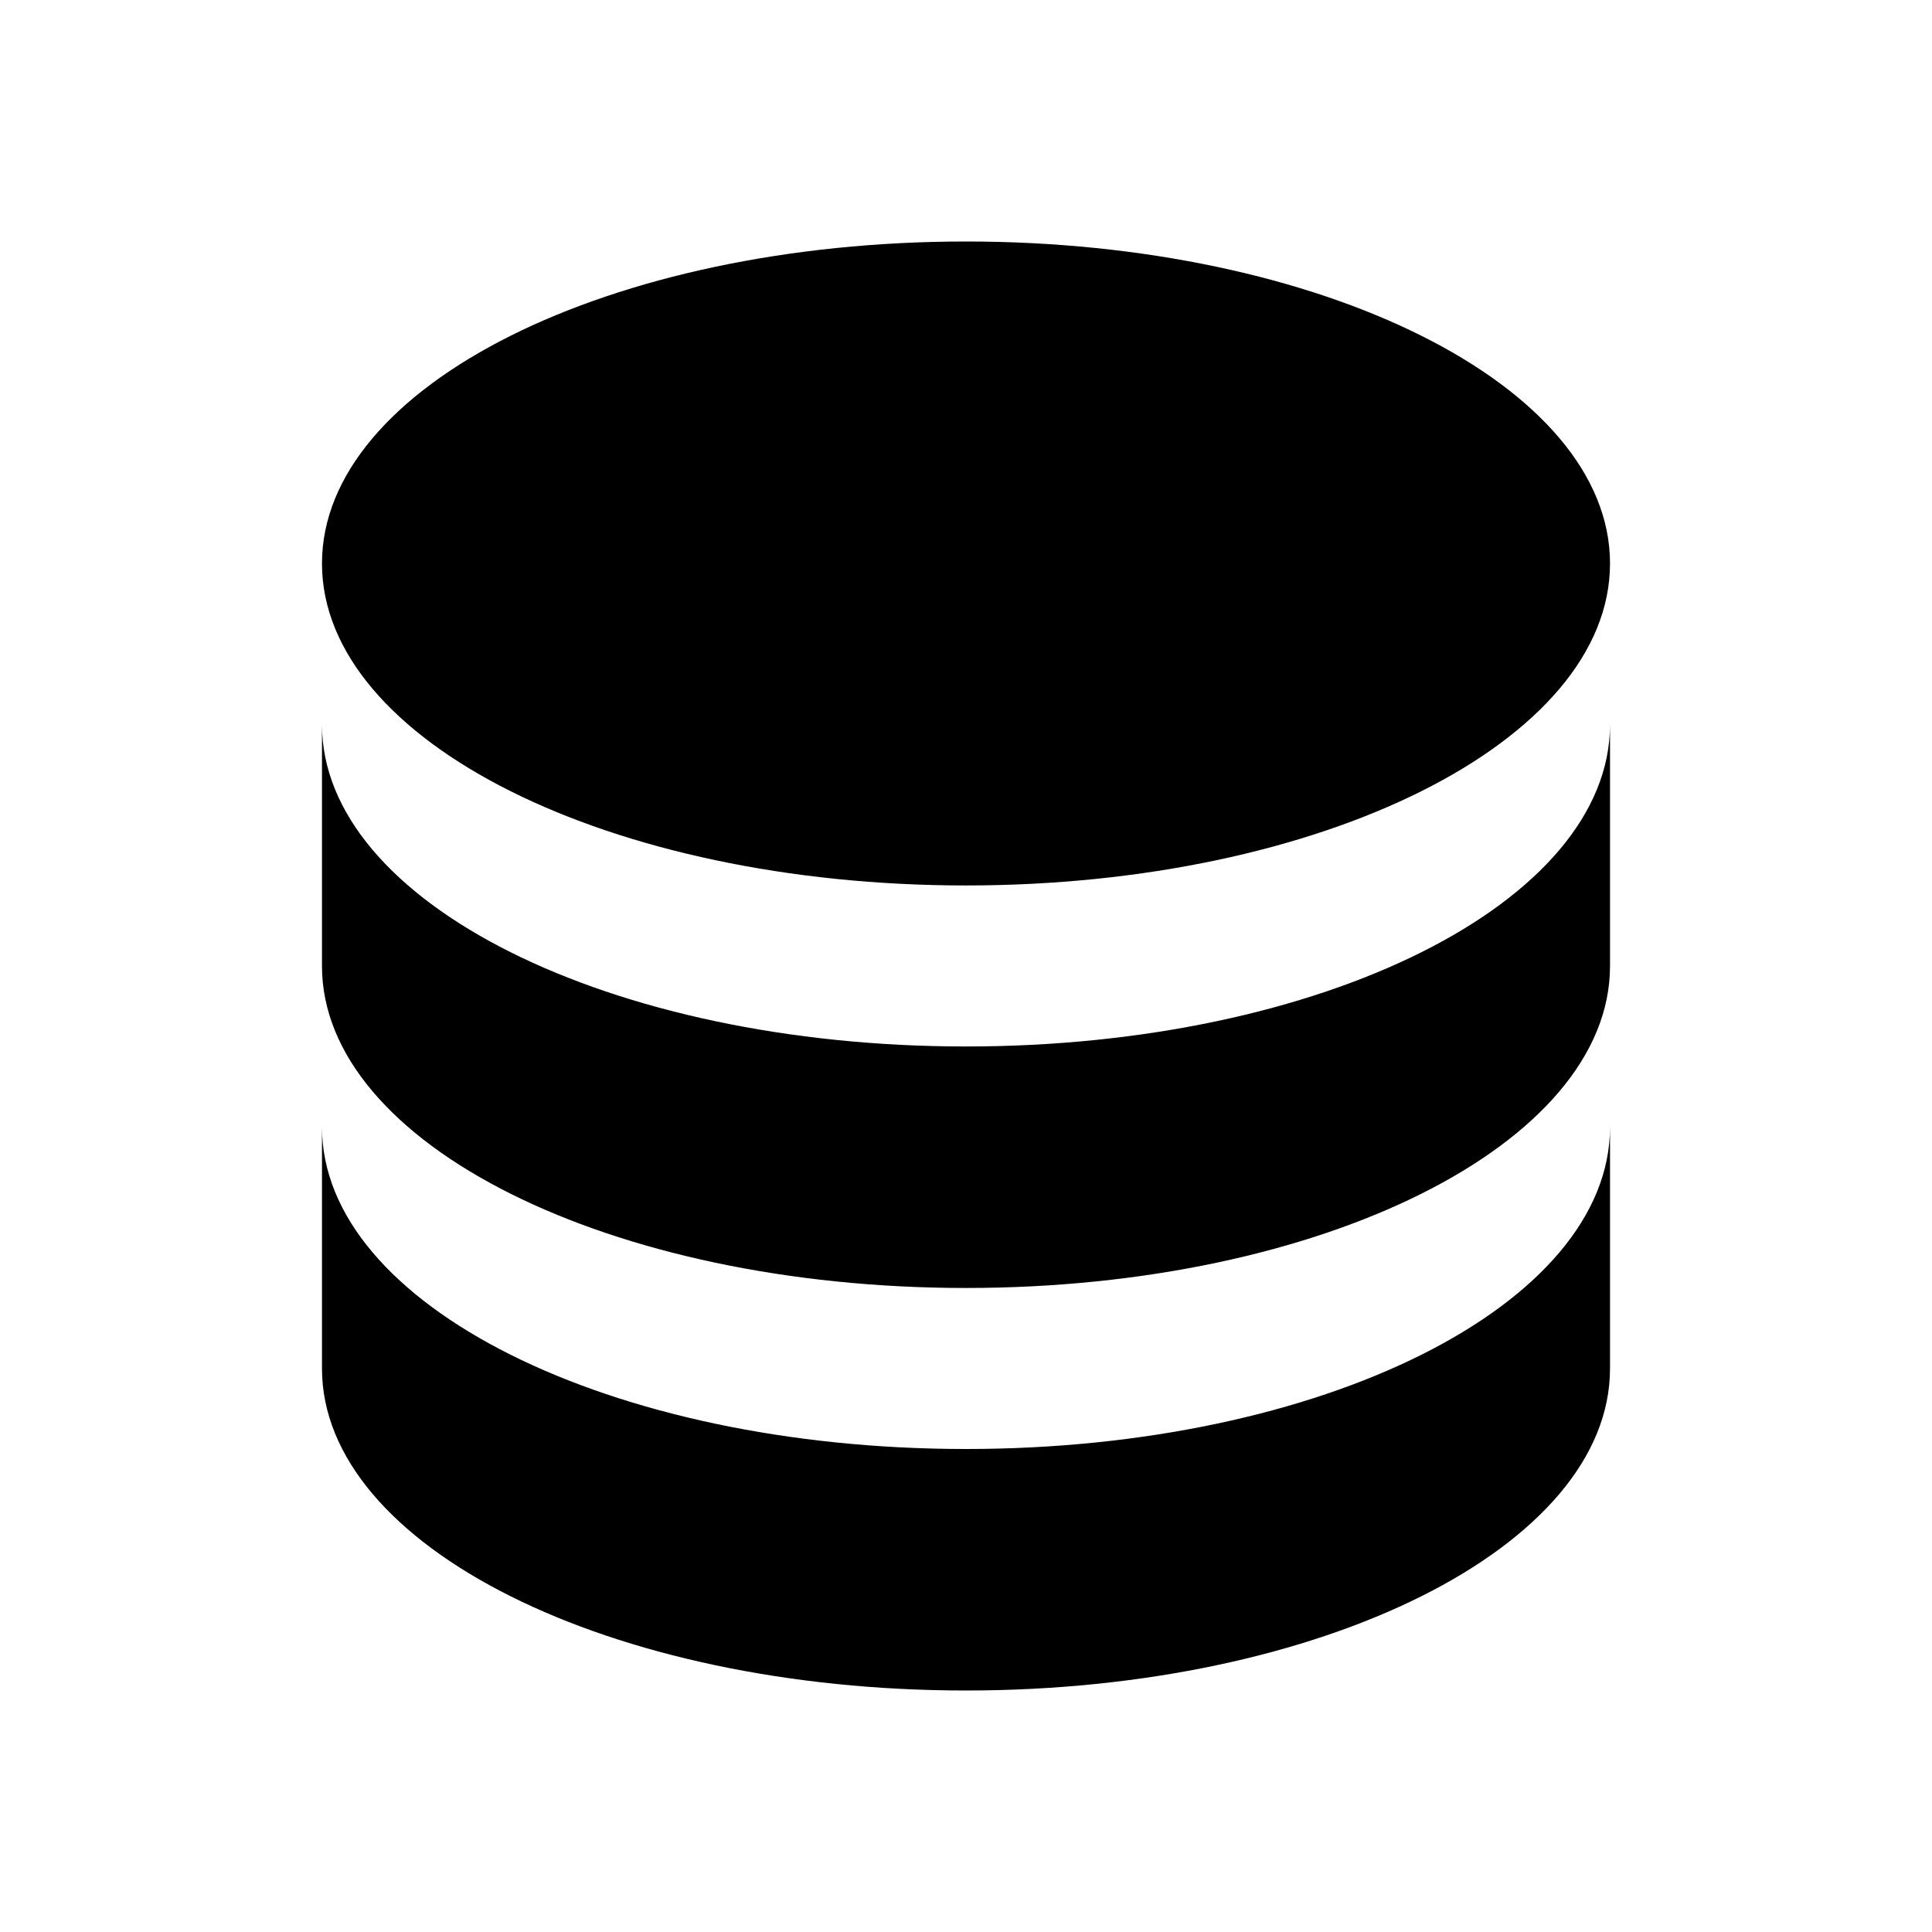
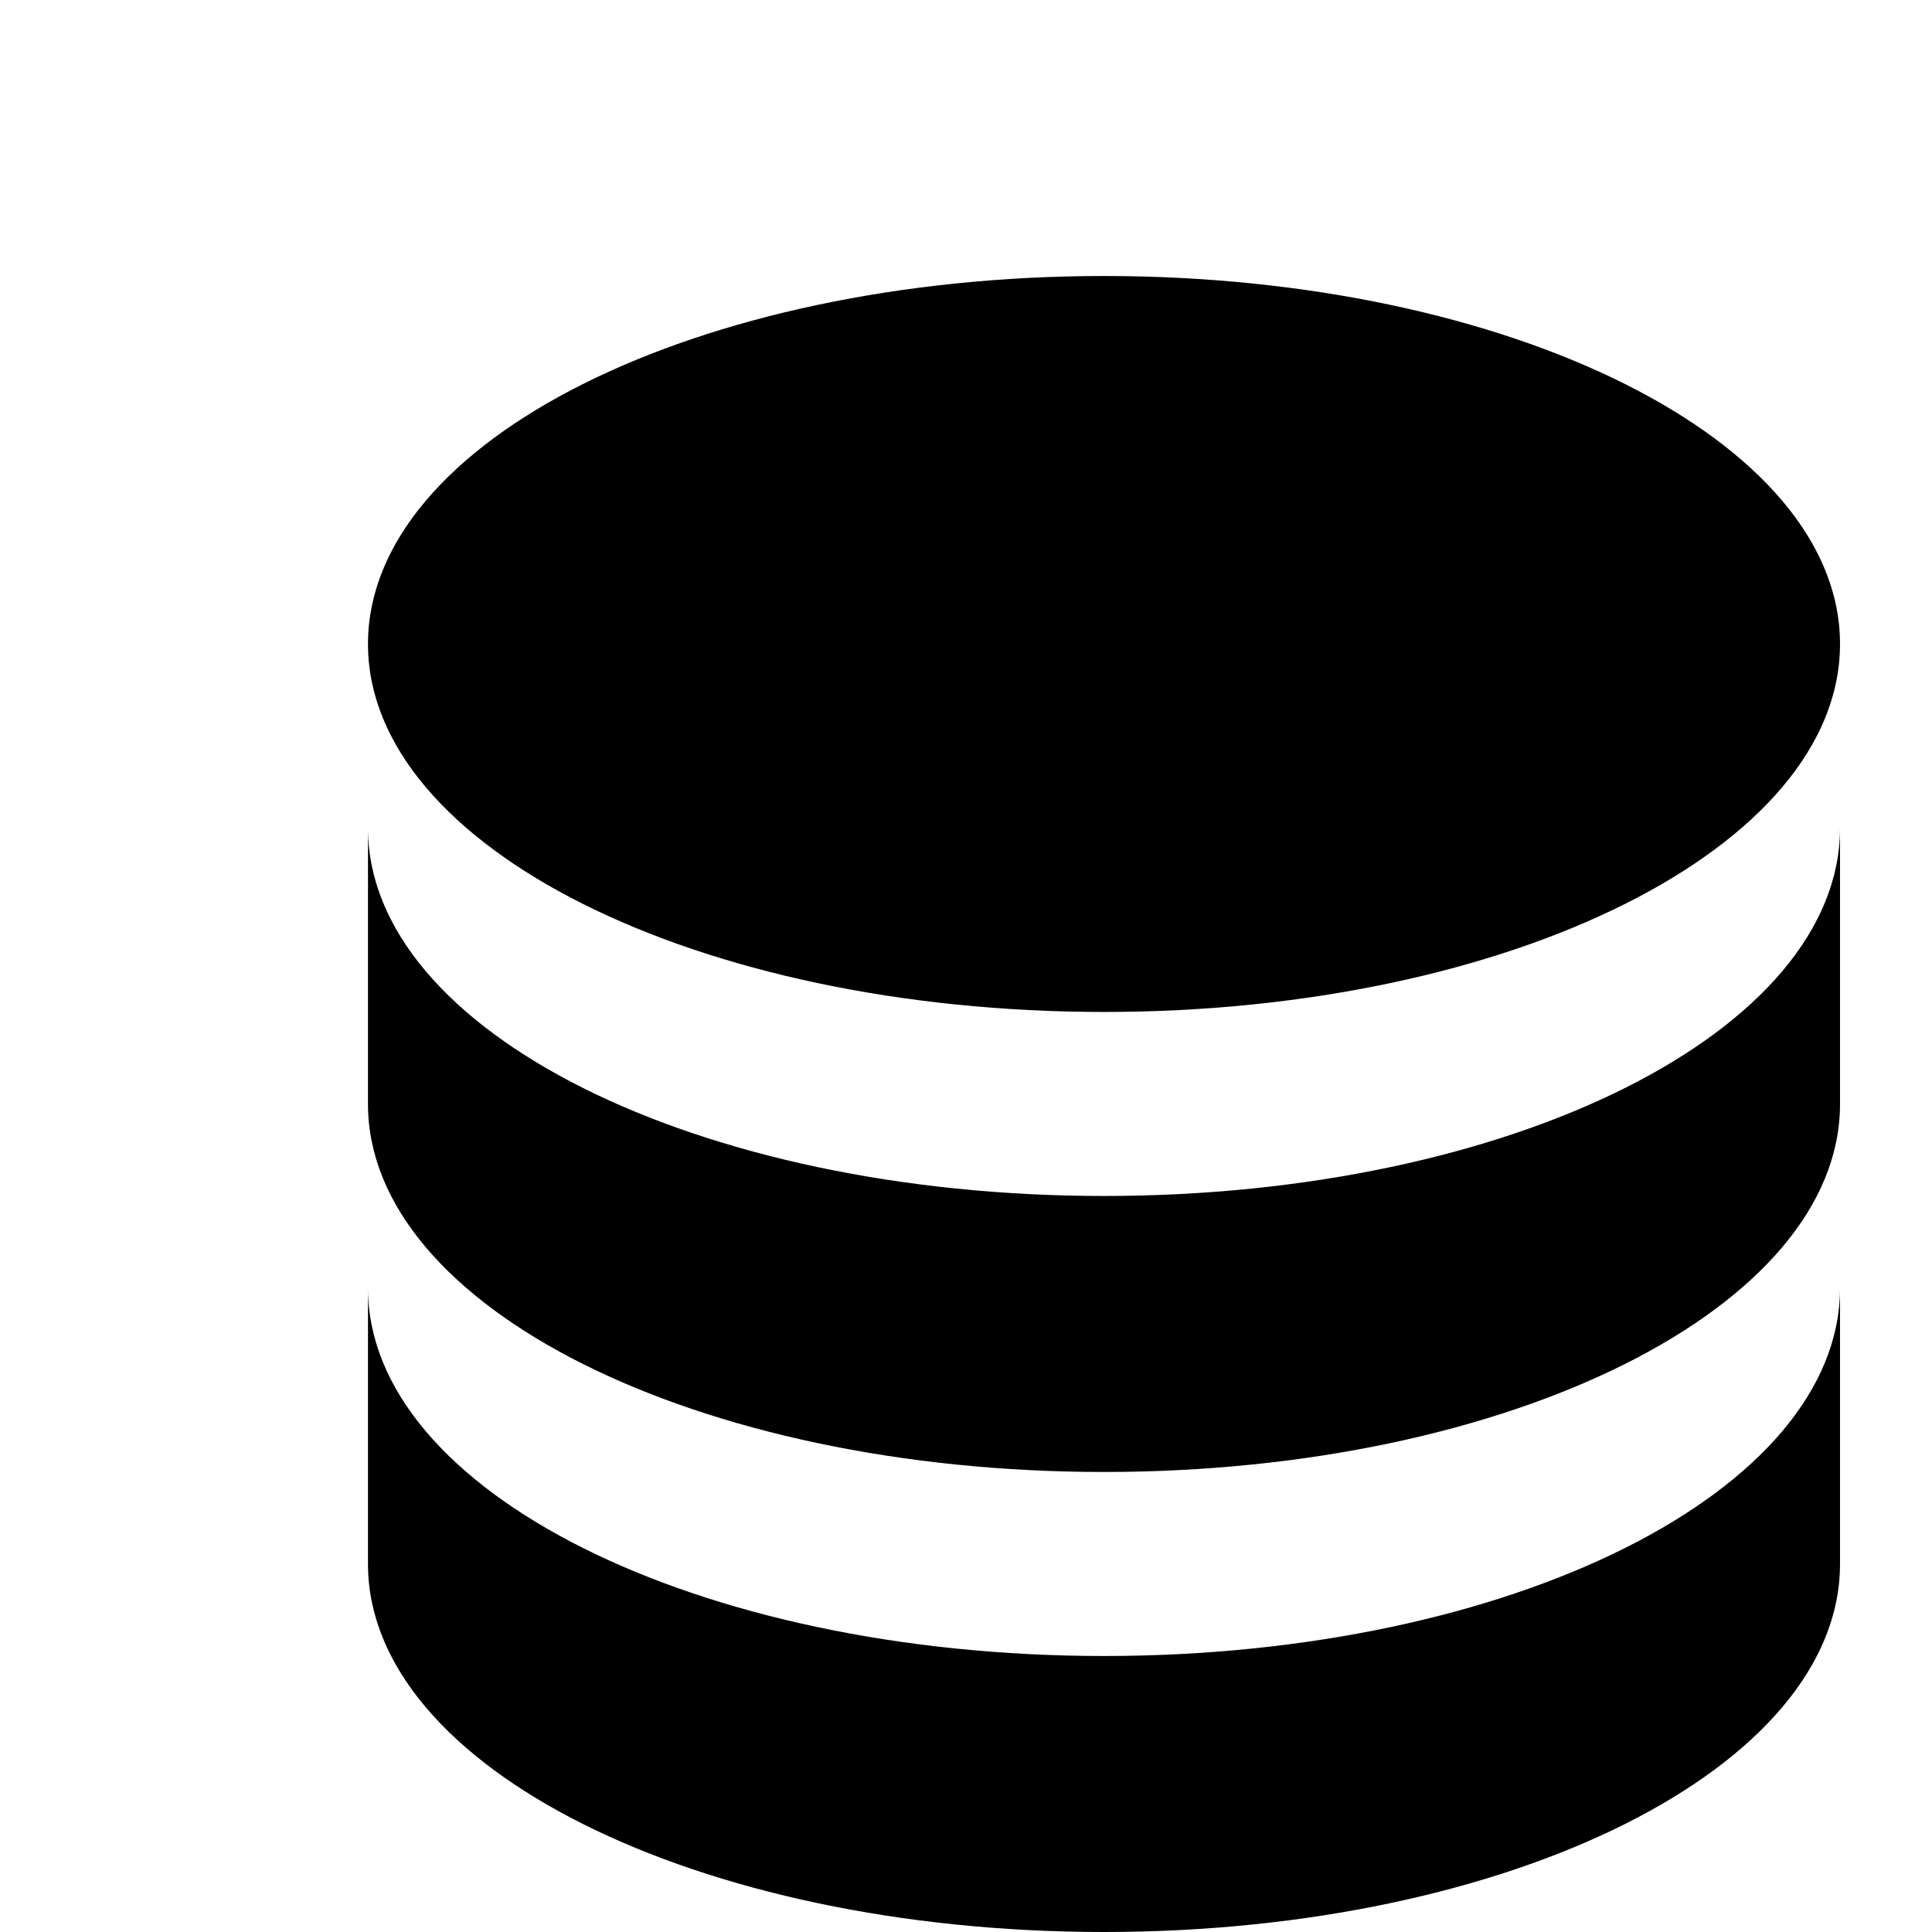
- <svg xmlns="http://www.w3.org/2000/svg" height="18px" viewBox="0 0 32 32" width="18px" fill="#000000">
+ <svg xmlns="http://www.w3.org/2000/svg" height="18px" viewBox="0 0 28 28" width="18px" fill="#000000">
  <path d="M16 4c-5.893 0-10.667 2.387-10.667 5.333s4.773 5.333 10.667 5.333c5.893 0 10.667-2.387 10.667-5.333s-4.773-5.333-10.667-5.333zM5.333 12v4c0 2.947 4.773 5.333 10.667 5.333s10.667-2.387 10.667-5.333v-4c0 2.947-4.773 5.333-10.667 5.333s-10.667-2.387-10.667-5.333zM5.333 18.667v4c0 2.947 4.773 5.333 10.667 5.333s10.667-2.387 10.667-5.333v-4c0 2.947-4.773 5.333-10.667 5.333s-10.667-2.387-10.667-5.333z" />
</svg>
